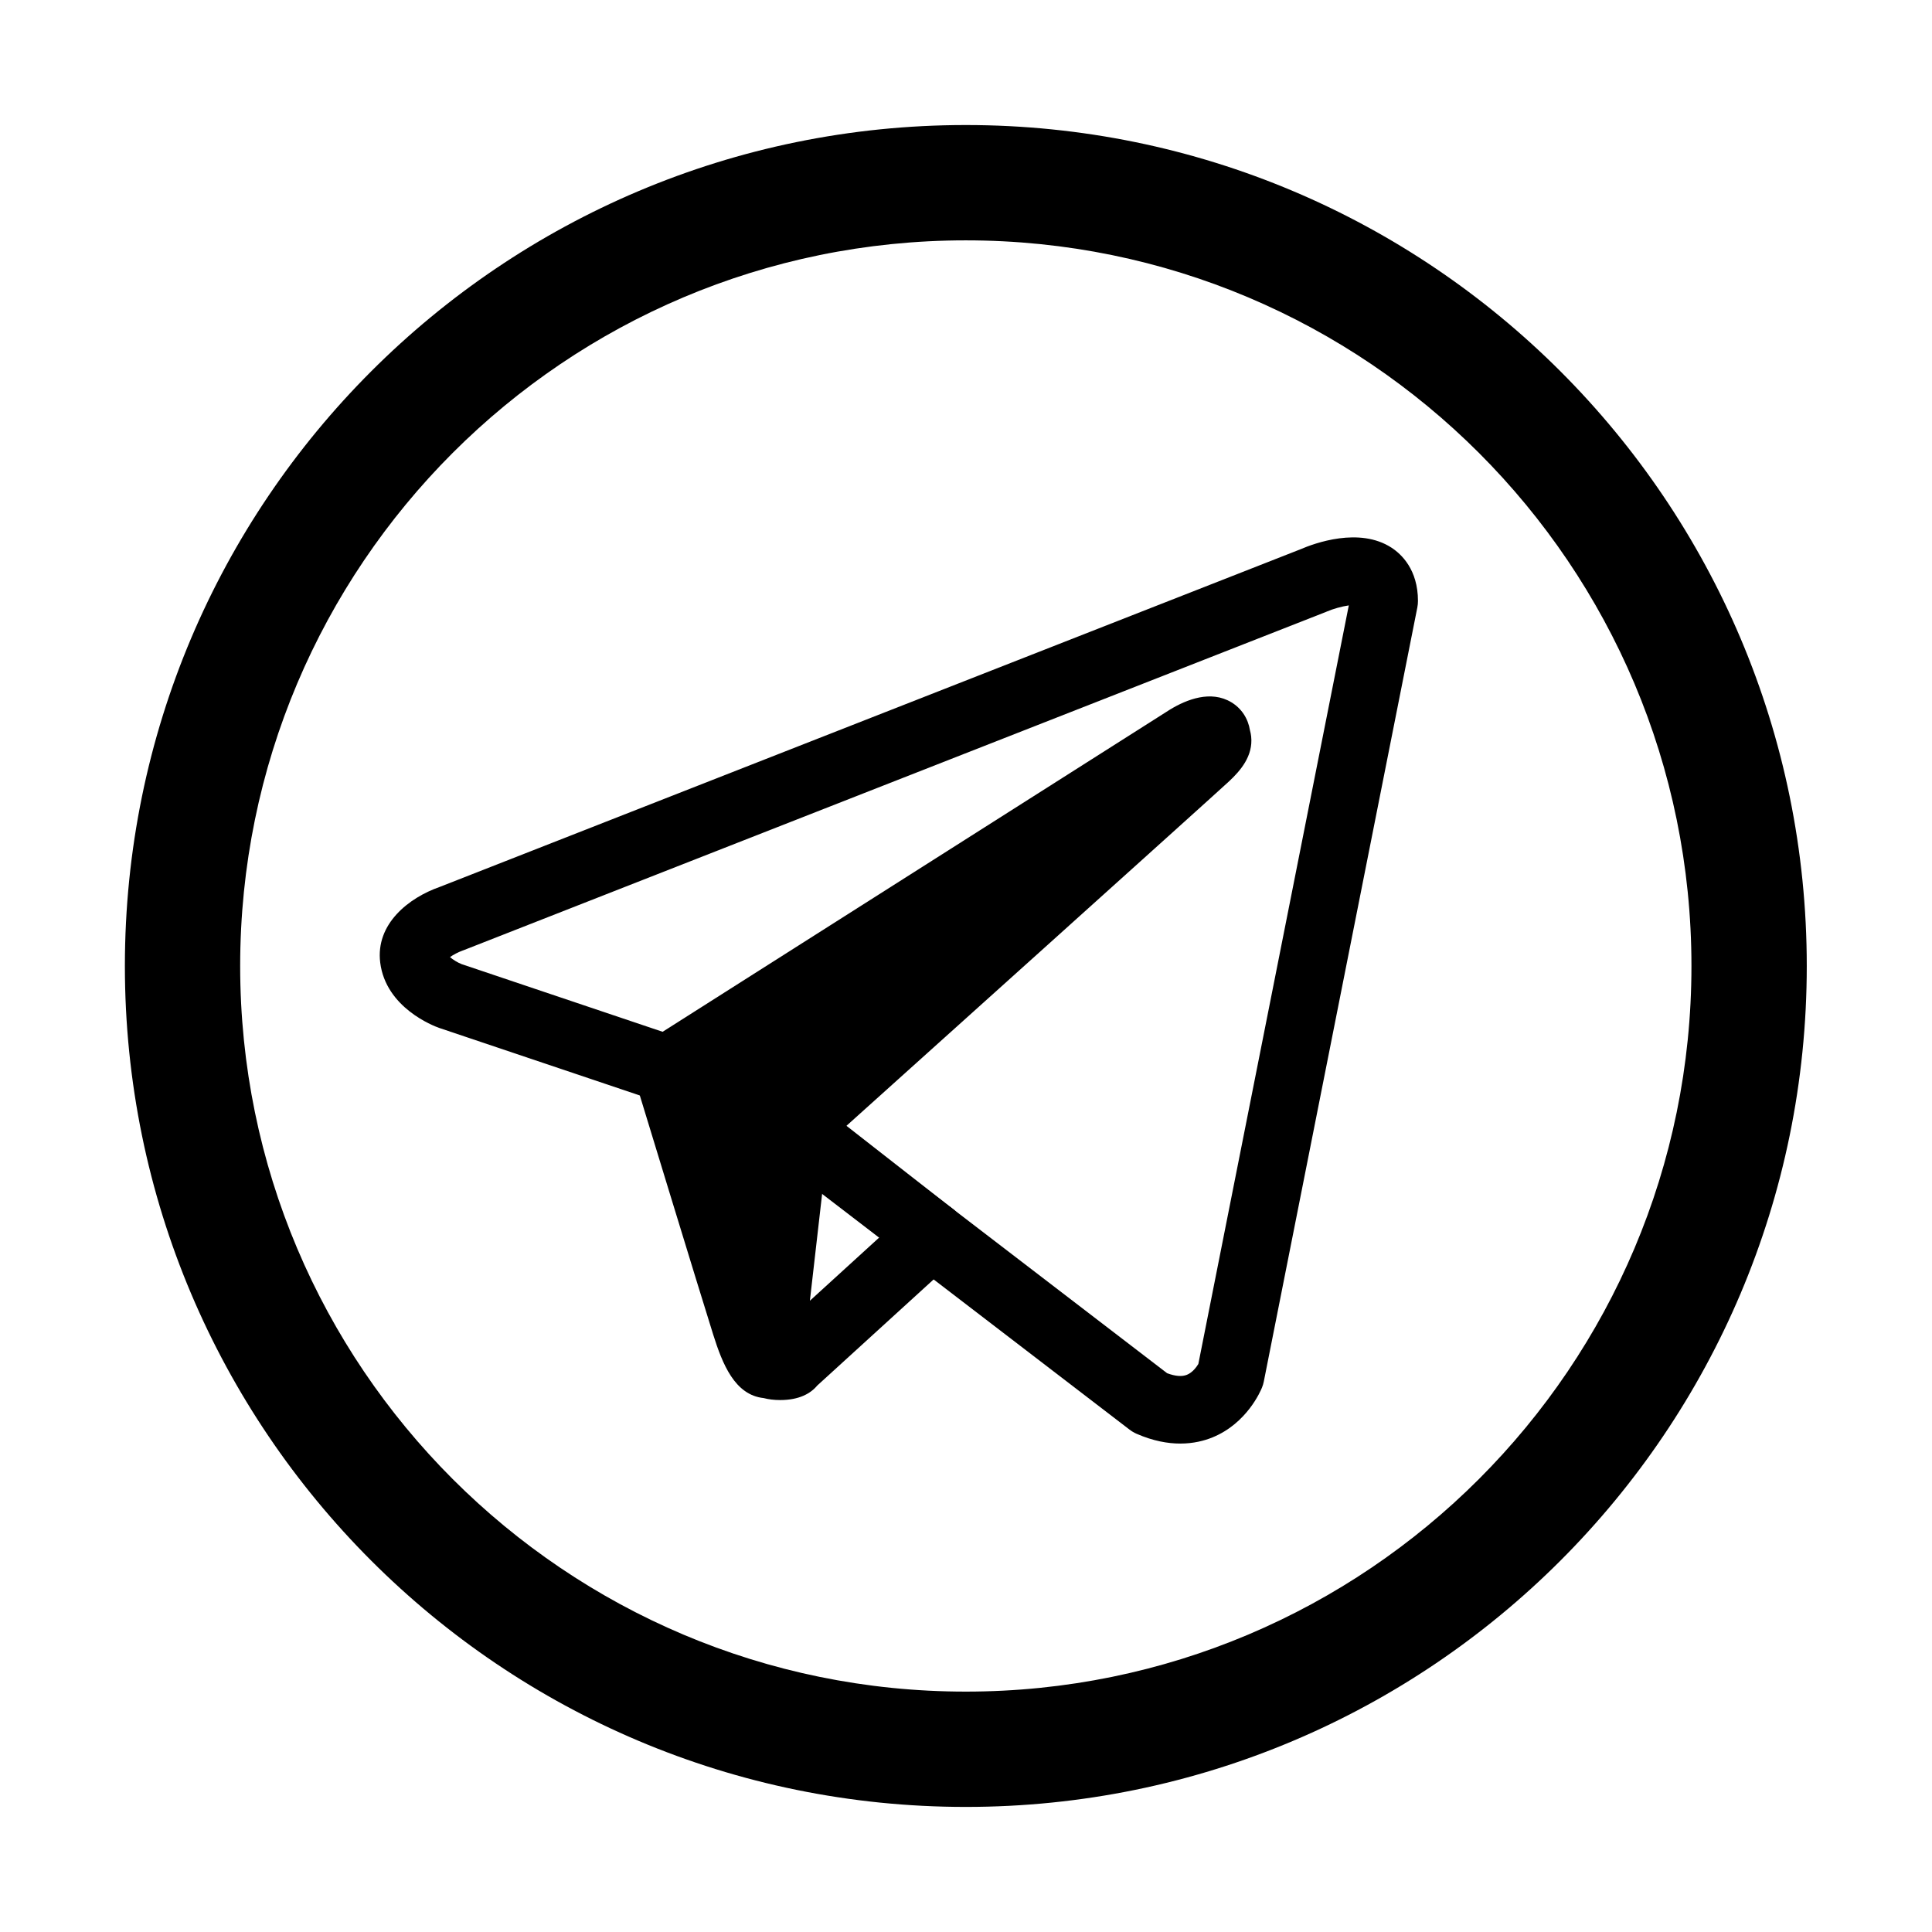
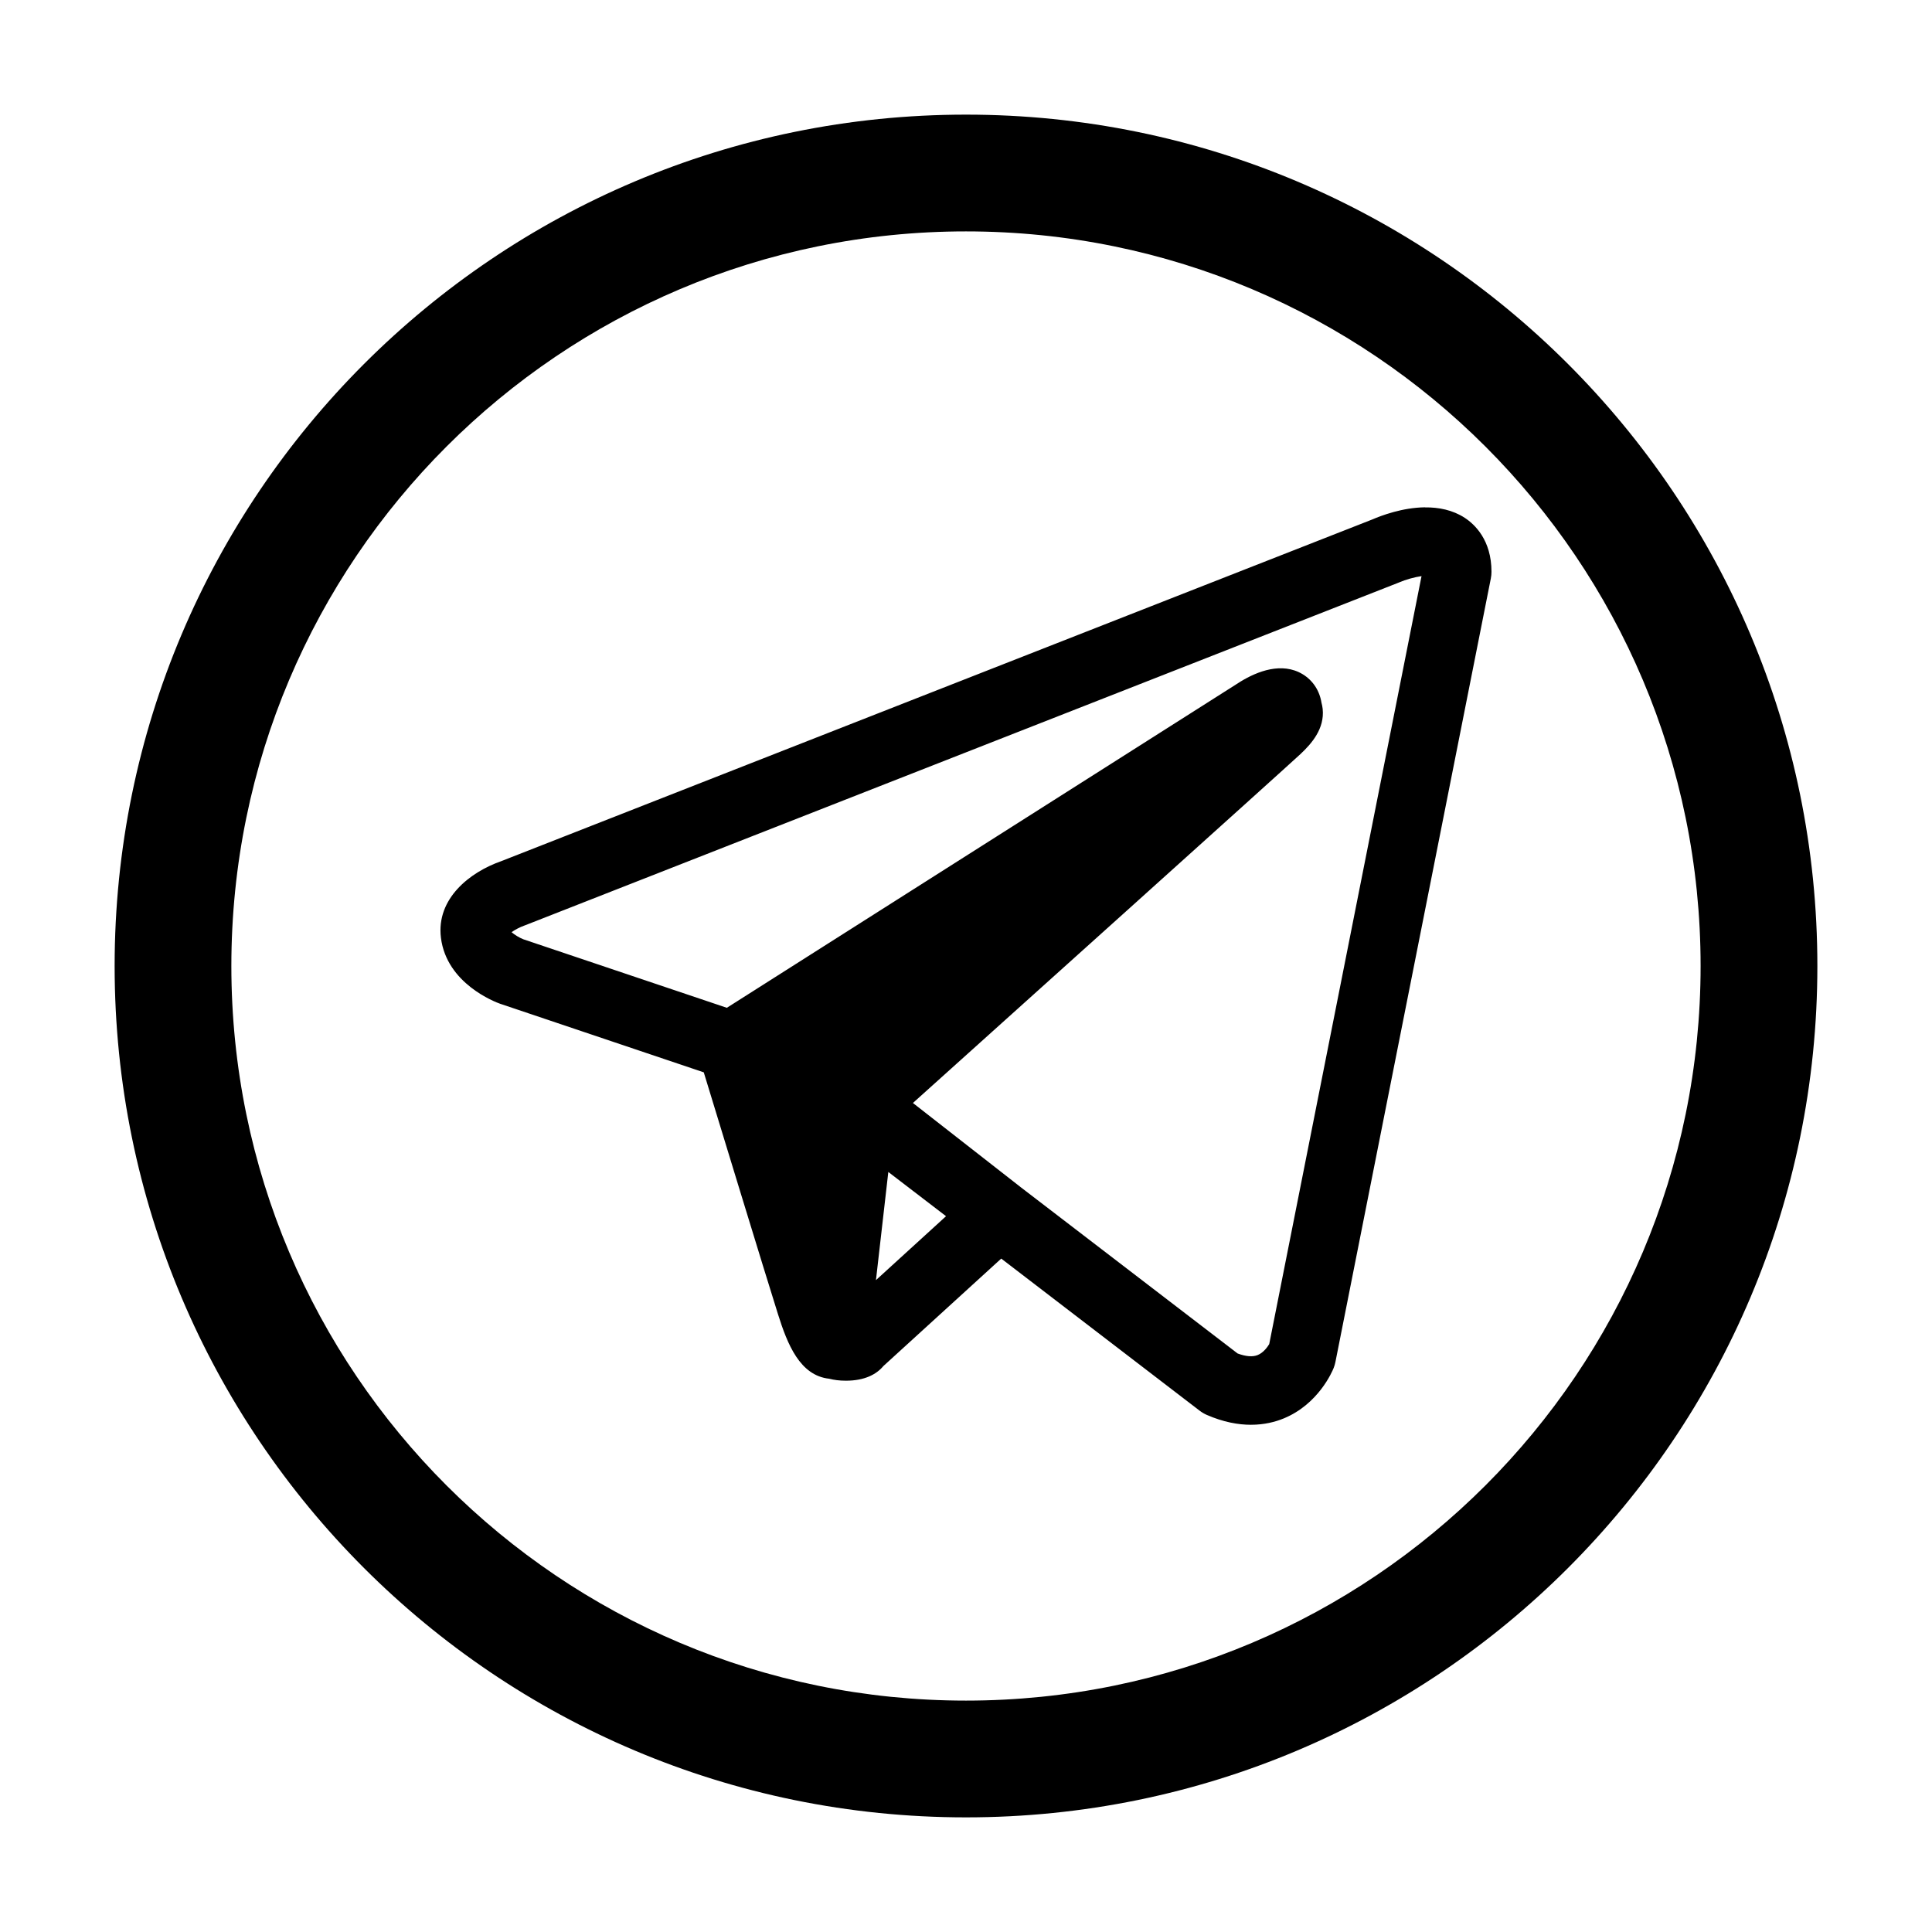
- <svg xmlns="http://www.w3.org/2000/svg" width="799.76" height="799.91" version="1.1" viewBox="0 0 799.76 799.91">
-   <defs>
-     <clipPath id="clipPath18">
-       <path d="M 0,599.934 H 599.823 V 0 H 0 Z" />
-     </clipPath>
-   </defs>
-   <g transform="matrix(1.3333 0 0 -1.3333 0 799.91)">
-     <g clip-path="url(#clipPath18)">
-       <g transform="translate(362.43 173.52)">
-         <path d="m0 0c2.55-0.952 4.622-1.115 6.168-0.48 1.766 0.724 3.002 2.481 3.527 3.352l46.721 235.56c-2.123-0.298-4.95-1.09-6.799-1.902-0.128-0.056-0.258-0.111-0.389-0.162l-267.67-105c-0.144-0.056-0.289-0.109-0.435-0.16-1.253-0.448-2.766-1.253-3.822-1.989 0.908-0.792 2.358-1.692 3.615-2.183l67.158-22.609c0.416-0.14 0.823-0.307 1.218-0.497l40-19.332c0.643-0.312 1.253-0.687 1.82-1.121zm4.097-21.848c-3.896 0-8.448 0.802-13.57 3.036-0.779 0.341-1.514 0.774-2.189 1.291l-109.15 83.681-38.439 18.577-66.708 22.458c-0.053 0.018-0.107 0.036-0.16 0.056-1.683 0.597-16.489 6.236-18.242 20.259-1.507 12.057 8.942 20.161 18.448 23.488l267.29 104.85c4.377 1.893 18.331 7.014 28.324 0.49 3.059-1.997 8.192-6.8 8.192-16.528 0-0.686-0.068-1.37-0.201-2.043l-47.667-240.33c-0.126-0.635-0.31-1.256-0.55-1.857-0.451-1.126-4.708-11.126-15.336-15.487-2.547-1.046-5.93-1.94-10.043-1.94" />
-       </g>
-       <g transform="translate(289.33 216.33)">
-         <path d="m0 0-43.51-39.67c0-1.284-7.122-1.284-7.122 0l8.331 72.723 0.458 1.283s122 109.66 127 114.33 3.333 5.667 3.333 5.667c0.333 5.666-9 0-9 0l-161.67-102.67s20.334-66.666 24.334-79.332c4-12.668 6.355-12.438 7.211-12.438" />
-       </g>
-       <g transform="translate(219.53 263.41)">
-         <path d="m0 0c3.069-10.053 8.641-28.293 13.488-44.1l3.581 31.259c0.091 0.795 0.273 1.577 0.541 2.331l0.458 1.283c0.586 1.644 1.573 3.117 2.87 4.283 18.76 16.862 45.163 40.603 69.037 62.083zm22.73-98.222c-1.943 0-3.637 0.221-5.109 0.609-8.995 0.953-12.807 10.612-15.676 19.699-3.969 12.57-23.533 76.706-24.364 79.43-1.377 4.516 0.429 9.396 4.415 11.926l161.67 102.67c0.059 0.038 0.119 0.076 0.18 0.112 5.158 3.132 12.643 6.06 19.003 2.229 3.149-1.896 5.192-5.033 5.779-8.713 0.175-0.62 0.3-1.258 0.369-1.908 0.64-6.061-3.336-10.626-6.871-13.926-4.664-4.354-106.33-95.757-124.53-112.12l-5.633-49.171 30.769 28.054c4.285 3.908 10.927 3.6 14.834-0.685 3.906-4.285 3.6-10.926-0.685-14.833l-42.626-38.864c-2.088-2.513-5.676-4.51-11.52-4.51" />
-       </g>
-       <g transform="translate(289.33 205.83)">
-         <path d="m0 0c-2.261 0-4.538 0.727-6.458 2.227l-42.3 33.052c-4.57 3.571-5.38 10.169-1.809 14.739 3.57 4.568 10.169 5.378 14.738 1.808l42.301-33.053c4.57-3.57 5.38-10.169 1.809-14.738-2.071-2.649-5.16-4.035-8.281-4.035" />
-       </g>
-       <path d="m299.92 561.12a261.14 261.14 0 0 1-261.14-261.14 261.14 261.14 0 0 1 261.14-261.14 261.14 261.14 0 0 1 261.14 261.14 261.14 261.14 0 0 1-261.14 261.14zm0-35.811a225.33 225.33 0 0 0 225.33-225.33 225.33 225.33 0 0 0-225.33-225.33 225.33 225.33 0 0 0-225.34 225.33 225.33 225.33 0 0 0 225.34 225.33z" stroke-width="4.339" />
-     </g>
-   </g>
+ <svg xmlns="http://www.w3.org/2000/svg" viewBox="0 0 48 48">
+   <path d="m24 2.848a21.152 21.152 0 0 0-21.152 21.152 21.152 21.152 0 0 0 21.152 21.152 21.152 21.152 0 0 0 21.152-21.152 21.152 21.152 0 0 0-21.152-21.152zm0 2.901a18.251 18.251 0 0 1 18.251 18.251 18.251 18.251 0 0 1-18.251 18.251 18.251 18.251 0 0 1-18.252-18.251 18.251 18.251 0 0 1 18.252-18.251zm11.405 6.855c-0.56 0.006-1.084 0.204-1.306 0.3l-21.65 8.493c-0.77 0.269-1.616 0.926-1.494 1.903 0.142 1.136 1.341 1.593 1.478 1.641 4e-3 2e-3 0.009 0.003 0.013 0.004l5.039 1.697c0.251 0.822 1.547 5.071 1.846 6.016 0.232 0.736 0.541 1.518 1.27 1.596 0.119 0.031 0.256 0.049 0.414 0.049l4.85e-4 1.21e-4c0.473 0 0.764-0.162 0.933-0.365l2.927-2.669 4.928 3.778c0.055 0.042 0.114 0.077 0.177 0.105 0.415 0.181 0.784 0.246 1.099 0.246l-1.21e-4 -1.22e-4c0.333 0 0.607-0.072 0.813-0.157 0.861-0.353 1.206-1.163 1.242-1.254 0.019-0.049 0.034-0.099 0.044-0.15l3.861-19.466c0.011-0.054 0.016-0.11 0.016-0.166 0-0.788-0.416-1.177-0.663-1.339-0.304-0.198-0.652-0.264-0.988-0.26zm-0.088 1.71 3.64e-4 3.65e-4 -3.784 19.08c-0.043 0.071-0.143 0.213-0.286 0.271-0.125 0.051-0.293 0.038-0.5-0.039l-5.394-4.135c-9.9e-4 -8.78e-4 -2e-3 -2e-3 -0.003-0.003l-2.669-2.085c1.937-1.741 9.261-8.326 9.623-8.664 0.286-0.267 0.608-0.637 0.557-1.128-0.006-0.053-0.016-0.104-0.03-0.155-0.048-0.298-0.213-0.552-0.468-0.706-0.515-0.31-1.121-0.073-1.539 0.181-5e-3 0.003-0.01 0.006-0.014 0.009l-12.752 8.098-5.056-1.702c-0.102-0.04-0.219-0.113-0.293-0.177 0.086-0.06 0.208-0.125 0.31-0.161 0.012-0.004 0.024-0.008 0.035-0.013l21.681-8.505c0.011-4e-3 0.021-0.009 0.032-0.013 0.15-0.066 0.379-0.13 0.551-0.154zm-13.247 14.803 1.434 1.099-1.741 1.588z" stroke-width="1.012" />
</svg>
